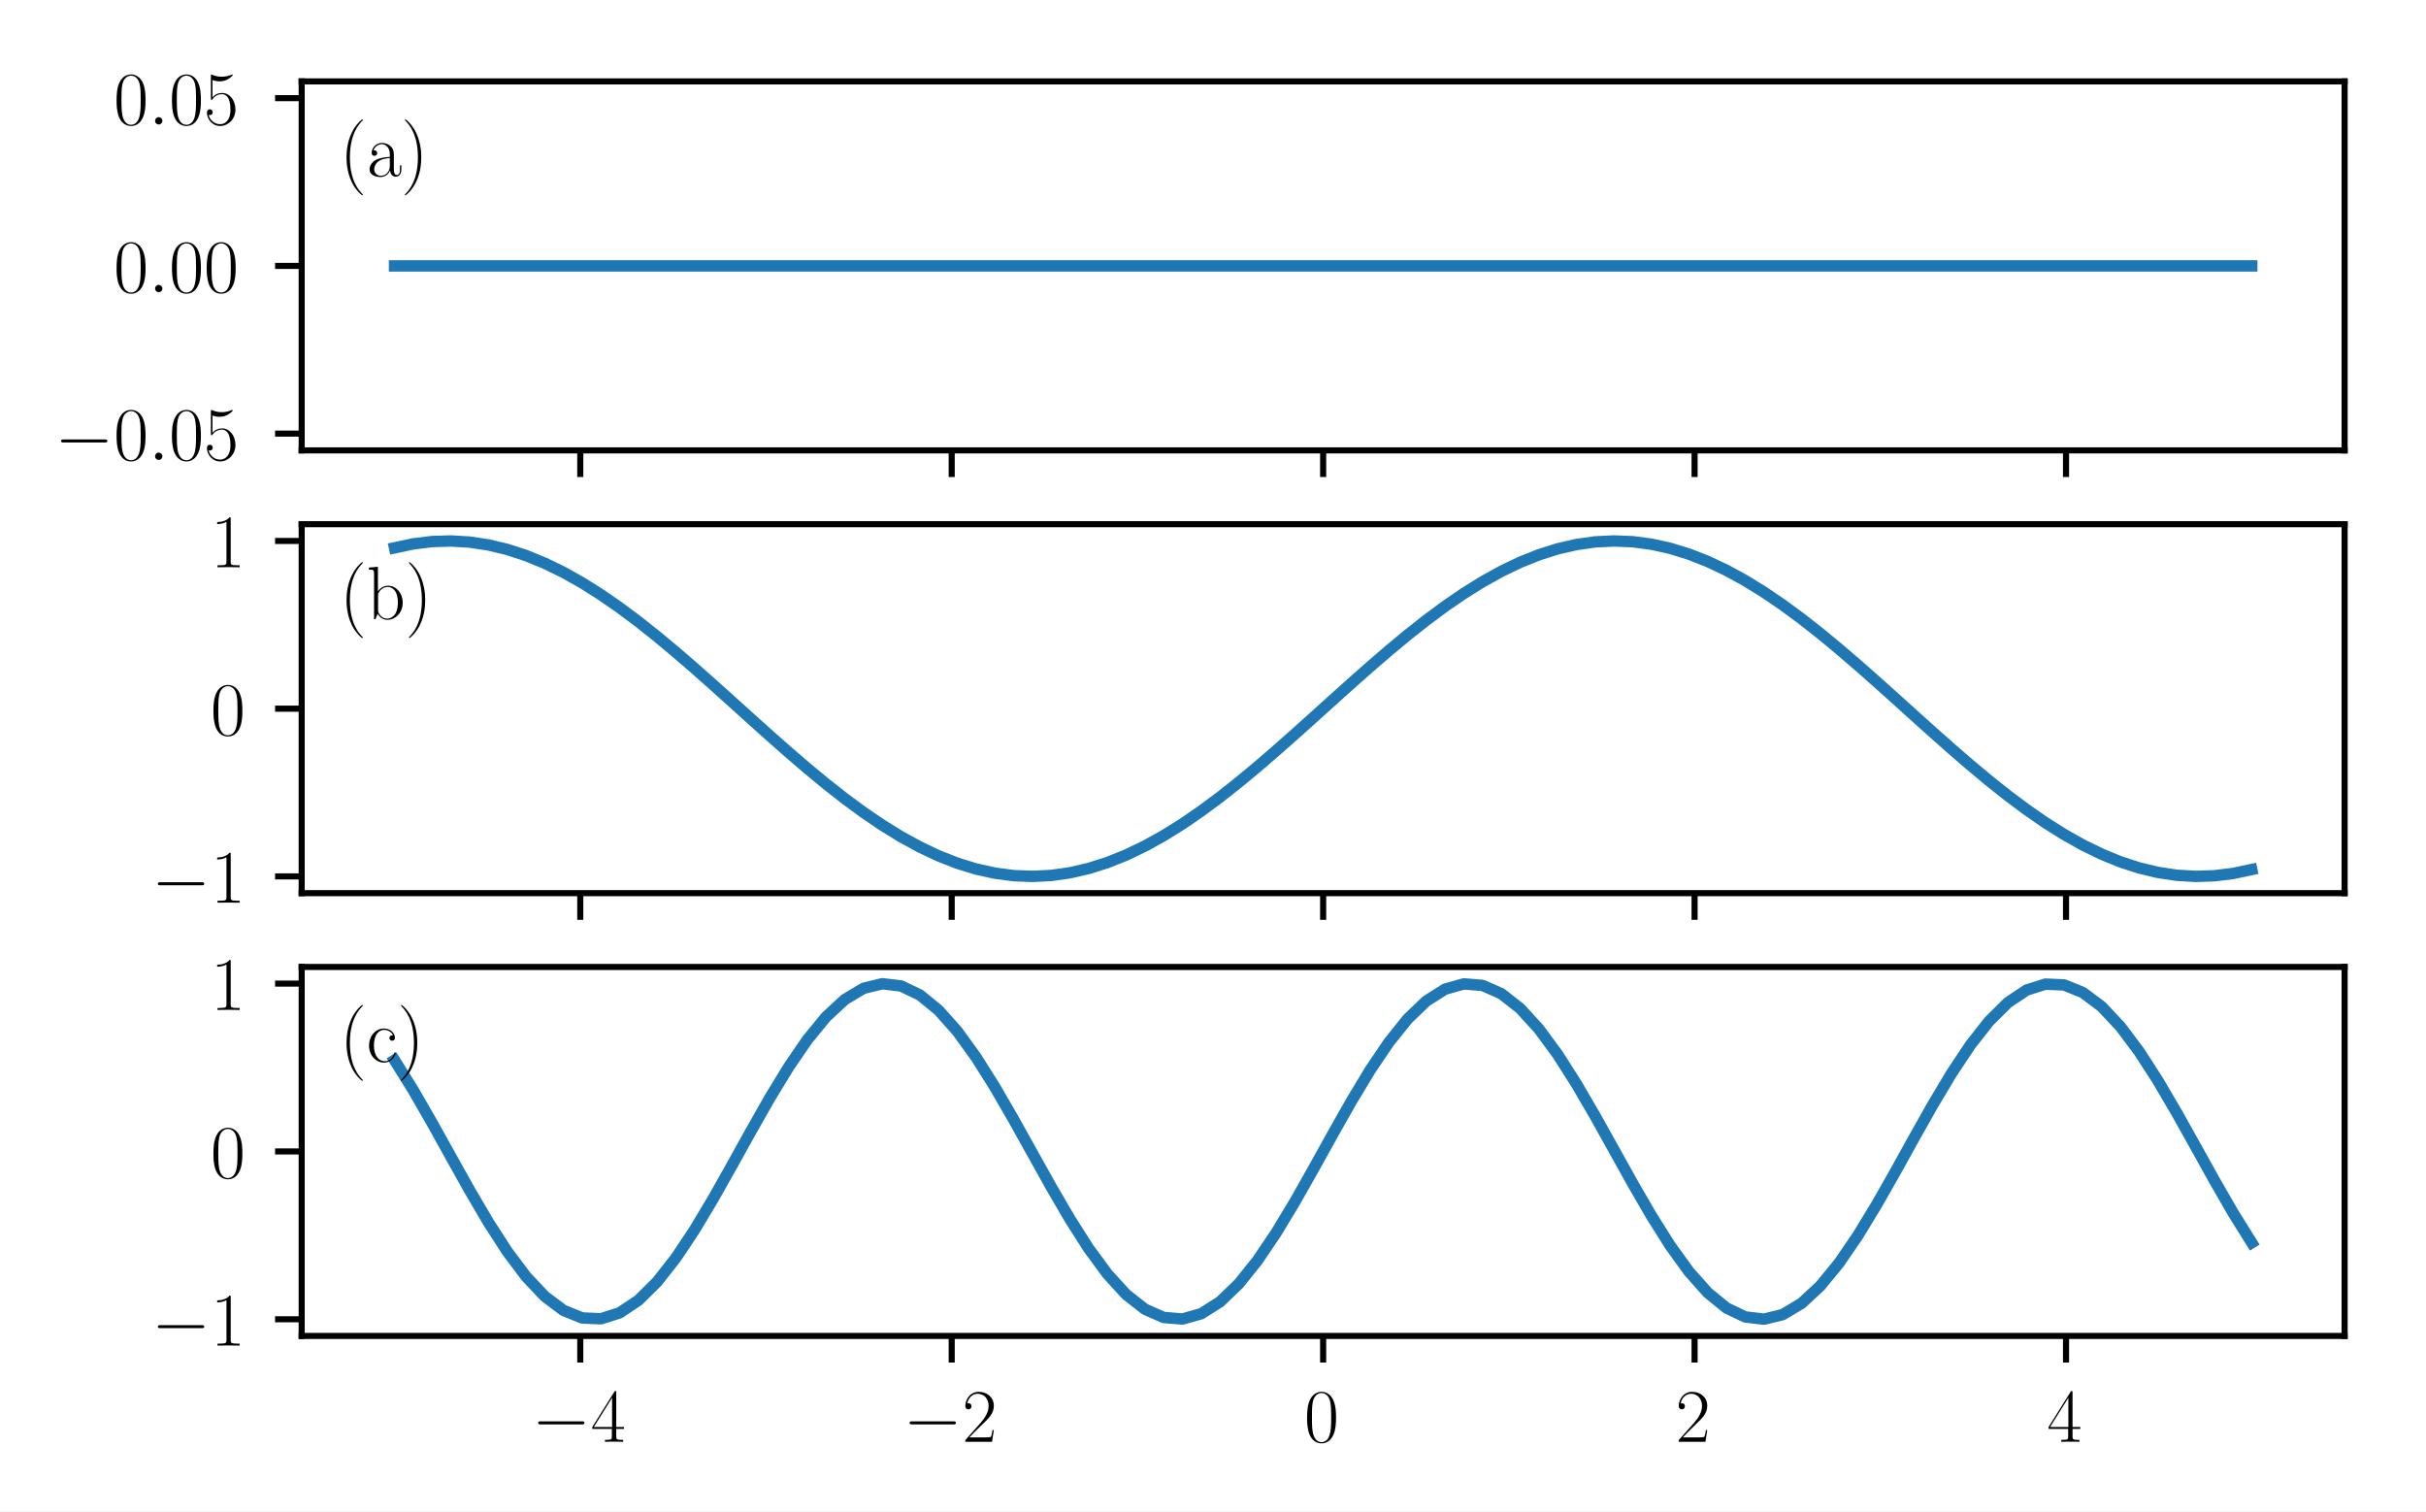
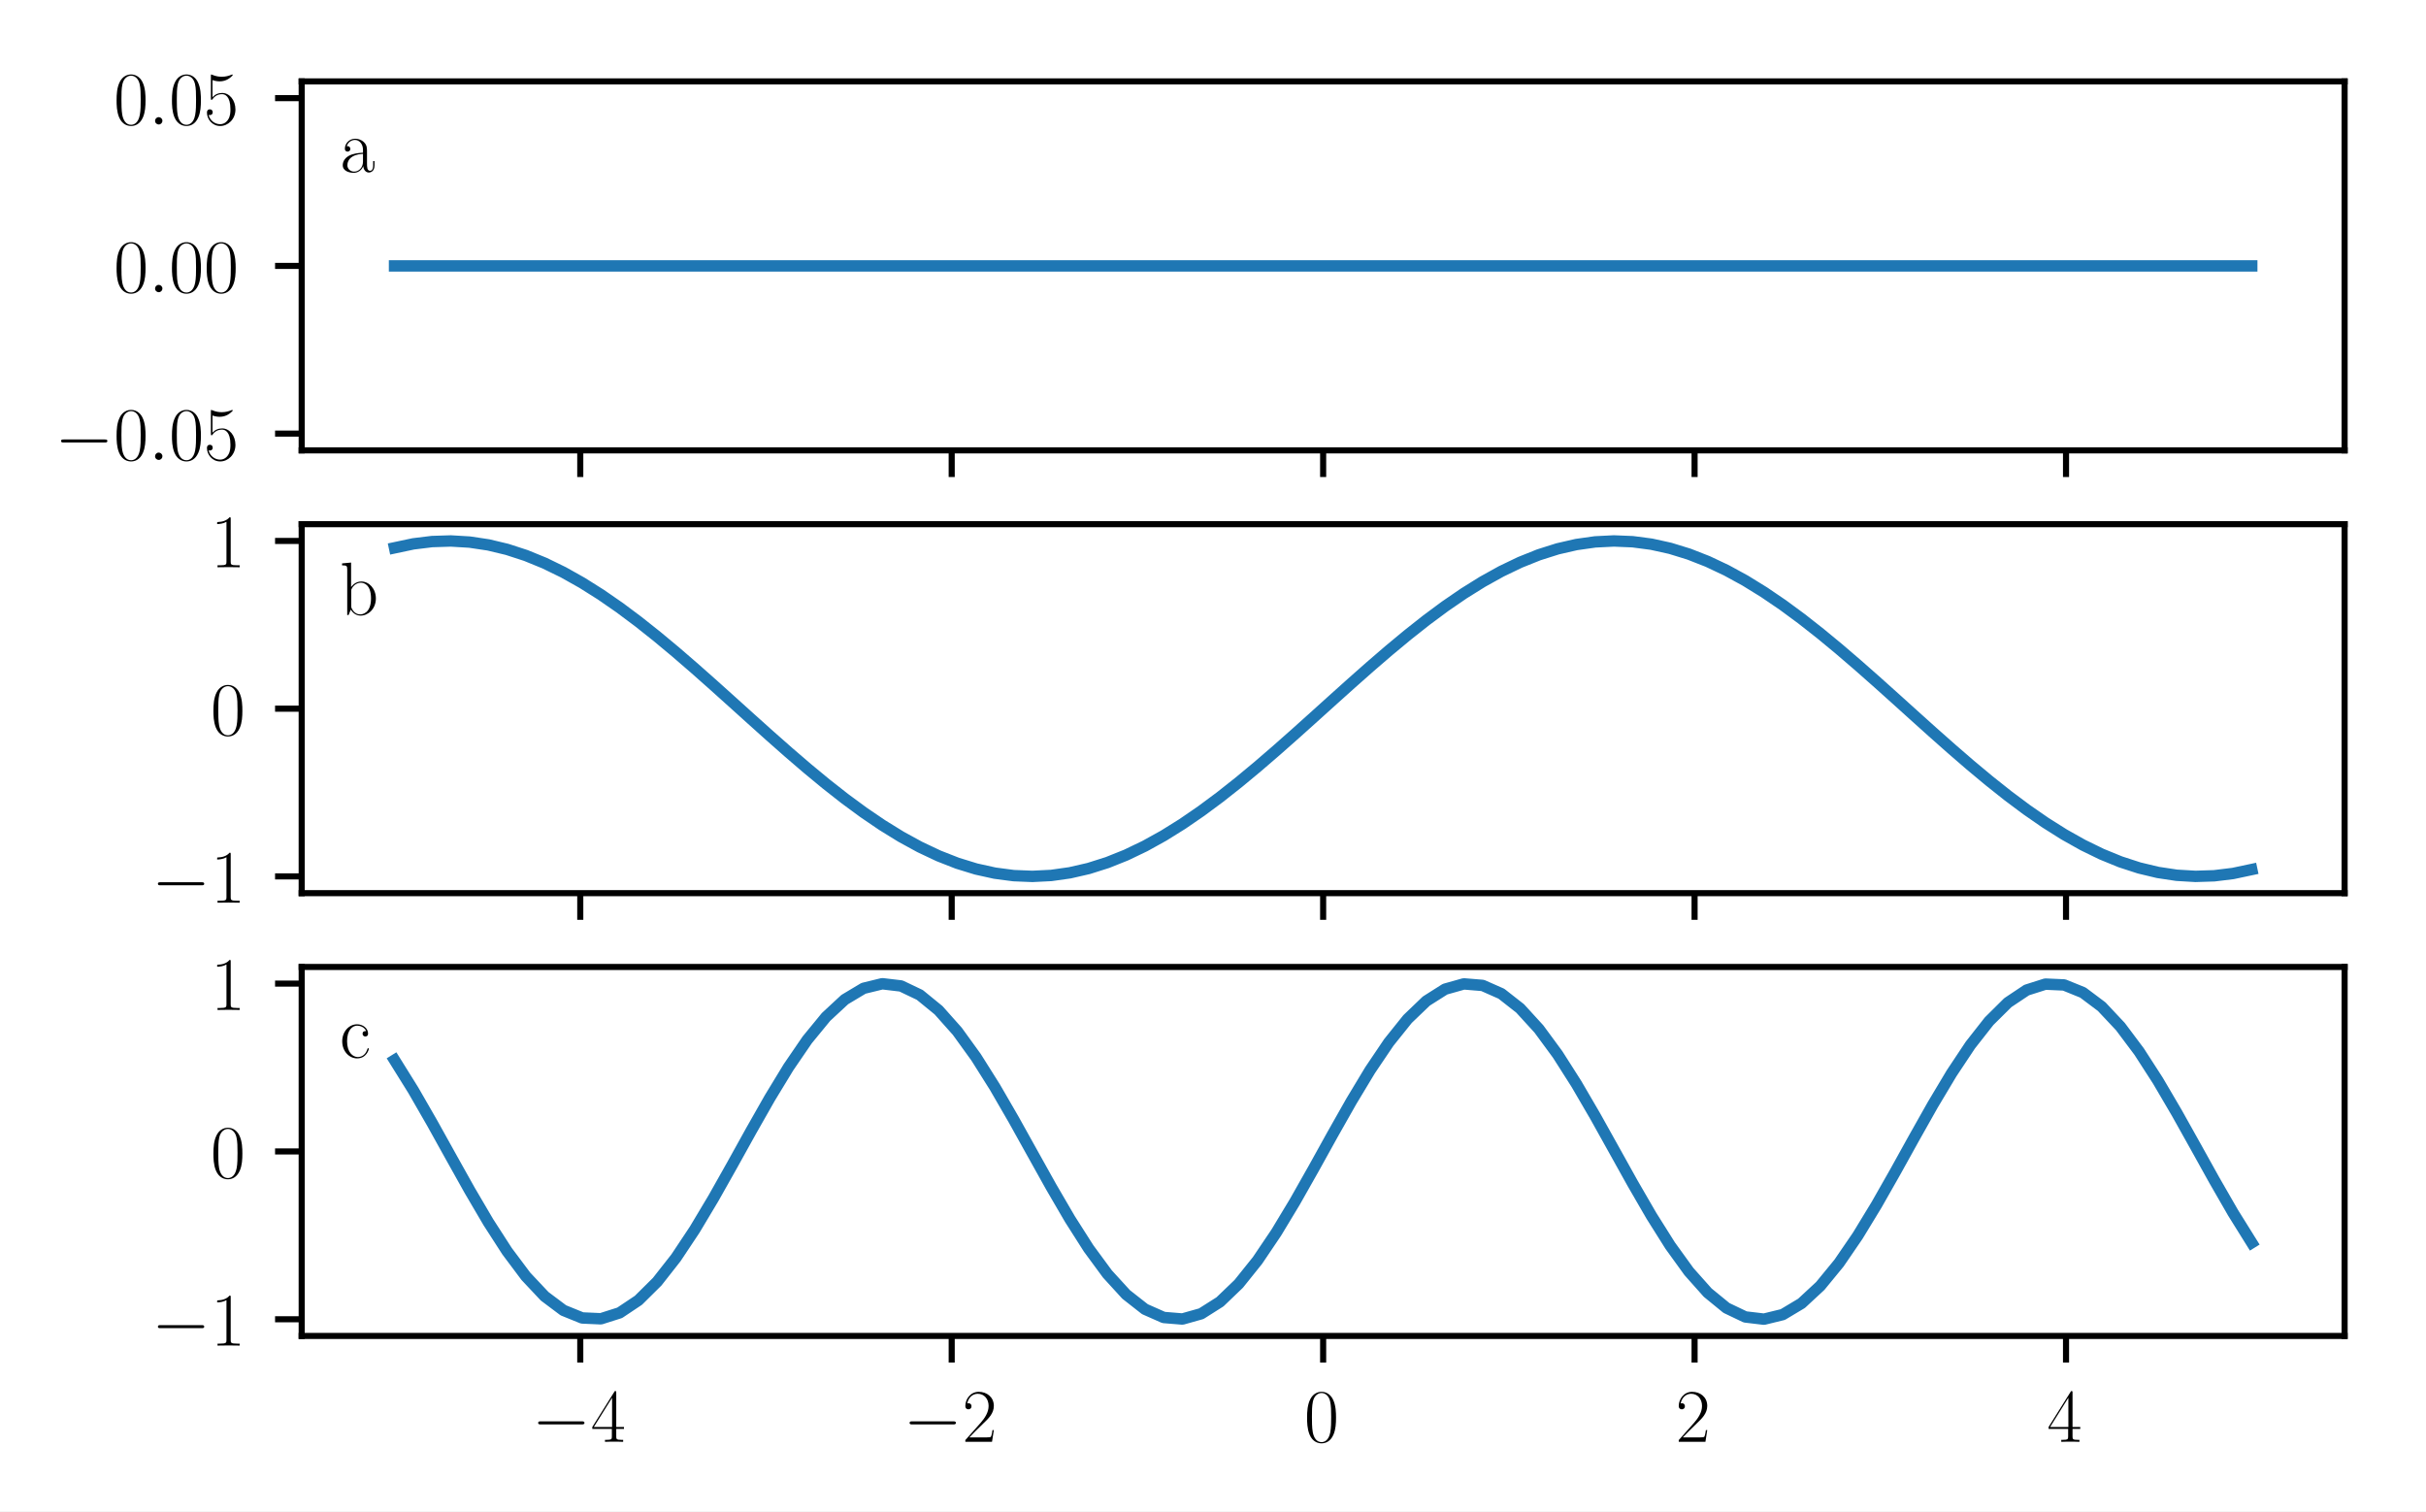
<svg xmlns="http://www.w3.org/2000/svg" xmlns:xlink="http://www.w3.org/1999/xlink" height="198.667pt" version="1.1" viewBox="0 0 318.925 198.667" width="318.925pt">
  <defs>
    <style type="text/css">
*{stroke-linecap:butt;stroke-linejoin:round;}
  </style>
  </defs>
  <g id="figure_1">
    <g id="patch_1">
      <path d="M 0 198.667  L 318.925 198.667  L 318.925 0  L 0 0  z " style="fill:#ffffff;" />
    </g>
    <g id="axes_1">
      <g id="patch_2">
        <path d="M 39.66 59.203  L 308.225 59.203  L 308.225 10.7  L 39.66 10.7  z " style="fill:#ffffff;" />
      </g>
      <g id="matplotlib.axis_1">
        <g id="xtick_1">
          <g id="line2d_1">
            <defs>
-               <path d="M 0 0  L 0 3.5  " id="m2865fceacc" style="stroke:#000000;stroke-width:0.8;" />
-             </defs>
-             <g>
-               <use style="stroke:#000000;stroke-width:0.8;" x="76.283" xlink:href="#m2865fceacc" y="59.203" />
+               <path d="M 0 0  L 0 3.5  " id="m031ab5ca1b" style="stroke:#000000;stroke-width:0.8;" />
+             </defs>
+             <g>
+               <use style="stroke:#000000;stroke-width:0.8;" x="76.283" xlink:href="#m031ab5ca1b" y="59.203" />
            </g>
          </g>
        </g>
        <g id="xtick_2">
          <g id="line2d_2">
            <g>
-               <use style="stroke:#000000;stroke-width:0.8;" x="125.112" xlink:href="#m2865fceacc" y="59.203" />
+               <use style="stroke:#000000;stroke-width:0.8;" x="125.112" xlink:href="#m031ab5ca1b" y="59.203" />
            </g>
          </g>
        </g>
        <g id="xtick_3">
          <g id="line2d_3">
            <g>
-               <use style="stroke:#000000;stroke-width:0.8;" x="173.942" xlink:href="#m2865fceacc" y="59.203" />
+               <use style="stroke:#000000;stroke-width:0.8;" x="173.942" xlink:href="#m031ab5ca1b" y="59.203" />
            </g>
          </g>
        </g>
        <g id="xtick_4">
          <g id="line2d_4">
            <g>
-               <use style="stroke:#000000;stroke-width:0.8;" x="222.772" xlink:href="#m2865fceacc" y="59.203" />
+               <use style="stroke:#000000;stroke-width:0.8;" x="222.772" xlink:href="#m031ab5ca1b" y="59.203" />
            </g>
          </g>
        </g>
        <g id="xtick_5">
          <g id="line2d_5">
            <g>
-               <use style="stroke:#000000;stroke-width:0.8;" x="271.602" xlink:href="#m2865fceacc" y="59.203" />
+               <use style="stroke:#000000;stroke-width:0.8;" x="271.602" xlink:href="#m031ab5ca1b" y="59.203" />
            </g>
          </g>
        </g>
      </g>
      <g id="matplotlib.axis_2">
        <g id="ytick_1">
          <g id="line2d_6">
            <defs>
-               <path d="M 0 0  L -3.5 0  " id="mec058ba039" style="stroke:#000000;stroke-width:0.8;" />
-             </defs>
-             <g>
-               <use style="stroke:#000000;stroke-width:0.8;" x="39.66" xlink:href="#mec058ba039" y="56.999" />
+               <path d="M 0 0  L -3.5 0  " id="mb2d893191f" style="stroke:#000000;stroke-width:0.8;" />
+             </defs>
+             <g>
+               <use style="stroke:#000000;stroke-width:0.8;" x="39.66" xlink:href="#mb2d893191f" y="56.999" />
            </g>
          </g>
          <g id="text_1">
            <defs>
              <path d="M 65.906 23  C 67.594 23 69.406 23 69.406 25  C 69.406 27 67.594 27 65.906 27  L 11.797 27  C 10.094 27 8.297 27 8.297 25  C 8.297 23 10.094 23 11.797 23  z " id="CMSY10-0" />
              <path d="M 42 31.844  C 42 37.969 41.906 48.422 37.703 56.453  C 34 63.484 28.094 66 22.906 66  C 18.094 66 12 63.781 8.203 56.562  C 4.203 49.016 3.797 39.672 3.797 31.844  C 3.797 26.109 3.906 17.375 7 9.734  C 11.297 -0.609 19 -2 22.906 -2  C 27.5 -2 34.5 -0.109 38.594 9.438  C 41.594 16.375 42 24.5 42 31.844  z M 22.906 -0.406  C 16.5 -0.406 12.703 5.125 11.297 12.75  C 10.203 18.688 10.203 27.328 10.203 32.953  C 10.203 40.688 10.203 47.109 11.5 53.234  C 13.406 61.781 19 64.391 22.906 64.391  C 27 64.391 32.297 61.672 34.203 53.438  C 35.5 47.719 35.594 40.984 35.594 32.953  C 35.594 26.422 35.594 18.375 34.406 12.453  C 32.297 1.5 26.406 -0.406 22.906 -0.406  z " id="CMR17-48" />
              <path d="M 18.406 4.797  C 18.406 7.688 16 9.688 13.594 9.688  C 10.703 9.688 8.703 7.297 8.703 4.891  C 8.703 2 11.094 0 13.5 0  C 16.406 0 18.406 2.391 18.406 4.797  z " id="CMMI12-58" />
              <path d="M 11.406 58.594  C 12.406 58.188 16.5 56.891 20.703 56.891  C 30 56.891 35.094 61.891 38 64.688  C 38 65.484 38 66 37.406 66  C 37.297 66 37.094 66 36.297 65.594  C 32.797 64.094 28.703 63 23.703 63  C 20.703 63 16.203 63.359 11.297 65.484  C 10.203 66 10 66 9.906 66  C 9.406 66 9.297 65.891 9.297 63.906  L 9.297 34.859  C 9.297 33.016 9.297 32.5 10.297 32.5  C 10.797 32.5 11 32.703 11.5 33.422  C 14.703 38.047 19.094 40 24.094 40  C 27.594 40 35.094 37.734 35.094 20.203  C 35.094 16.984 35.094 11.188 32.094 6.594  C 29.594 2.484 25.703 0.391 21.406 0.391  C 14.797 0.391 8.094 4.984 6.297 12.688  C 6.703 12.594 7.5 12.391 7.906 12.391  C 9.203 12.391 11.703 13.094 11.703 16.188  C 11.703 18.891 9.797 20 7.906 20  C 5.594 20 4.094 18.594 4.094 15.797  C 4.094 7.094 11 -2 21.594 -2  C 31.906 -2 41.703 6.891 41.703 19.797  C 41.703 32.094 33.906 41.594 24.203 41.594  C 19.094 41.594 14.797 39.688 11.406 36  z " id="CMR17-53" />
            </defs>
            <g transform="translate(7.2 60.45782)scale(0.1 -0.1)">
              <use transform="scale(0.996264)" xlink:href="#CMSY10-0" />
              <use transform="translate(77.48747 0)scale(0.996264)" xlink:href="#CMR17-48" />
              <use transform="translate(123.1779 0)scale(0.996264)" xlink:href="#CMMI12-58" />
              <use transform="translate(150.2751 0)scale(0.996264)" xlink:href="#CMR17-48" />
              <use transform="translate(195.9656 0)scale(0.996264)" xlink:href="#CMR17-53" />
            </g>
          </g>
        </g>
        <g id="ytick_2">
          <g id="line2d_7">
            <g>
-               <use style="stroke:#000000;stroke-width:0.8;" x="39.66" xlink:href="#mec058ba039" y="34.952" />
+               <use style="stroke:#000000;stroke-width:0.8;" x="39.66" xlink:href="#mb2d893191f" y="34.952" />
            </g>
          </g>
          <g id="text_2">
            <g transform="translate(14.94874 38.41088)scale(0.1 -0.1)">
              <use transform="scale(0.996264)" xlink:href="#CMR17-48" />
              <use transform="translate(45.69048 0)scale(0.996264)" xlink:href="#CMMI12-58" />
              <use transform="translate(72.78765 0)scale(0.996264)" xlink:href="#CMR17-48" />
              <use transform="translate(118.4781 0)scale(0.996264)" xlink:href="#CMR17-48" />
            </g>
          </g>
        </g>
        <g id="ytick_3">
          <g id="line2d_8">
            <g>
-               <use style="stroke:#000000;stroke-width:0.8;" x="39.66" xlink:href="#mec058ba039" y="12.905" />
+               <use style="stroke:#000000;stroke-width:0.8;" x="39.66" xlink:href="#mb2d893191f" y="12.905" />
            </g>
          </g>
          <g id="text_3">
            <g transform="translate(14.94874 16.36394)scale(0.1 -0.1)">
              <use transform="scale(0.996264)" xlink:href="#CMR17-48" />
              <use transform="translate(45.69048 0)scale(0.996264)" xlink:href="#CMMI12-58" />
              <use transform="translate(72.78765 0)scale(0.996264)" xlink:href="#CMR17-48" />
              <use transform="translate(118.4781 0)scale(0.996264)" xlink:href="#CMR17-53" />
            </g>
          </g>
        </g>
      </g>
      <g id="line2d_9">
-         <path clip-path="url(#p67ce00545e)" d="M 51.868 34.952  L 54.334 34.952  L 56.8 34.952  L 59.266 34.952  L 61.732 34.952  L 64.198 34.952  L 66.665 34.952  L 69.131 34.952  L 71.597 34.952  L 74.063 34.952  L 76.529 34.952  L 78.995 34.952  L 81.462 34.952  L 83.928 34.952  L 86.394 34.952  L 88.86 34.952  L 91.326 34.952  L 93.792 34.952  L 96.258 34.952  L 98.725 34.952  L 101.191 34.952  L 103.657 34.952  L 106.123 34.952  L 108.589 34.952  L 111.055 34.952  L 113.522 34.952  L 115.988 34.952  L 118.454 34.952  L 120.92 34.952  L 123.386 34.952  L 125.852 34.952  L 128.318 34.952  L 130.785 34.952  L 133.251 34.952  L 135.717 34.952  L 138.183 34.952  L 140.649 34.952  L 143.115 34.952  L 145.582 34.952  L 148.048 34.952  L 150.514 34.952  L 152.98 34.952  L 155.446 34.952  L 157.912 34.952  L 160.379 34.952  L 162.845 34.952  L 165.311 34.952  L 167.777 34.952  L 170.243 34.952  L 172.709 34.952  L 175.175 34.952  L 177.642 34.952  L 180.108 34.952  L 182.574 34.952  L 185.04 34.952  L 187.506 34.952  L 189.972 34.952  L 192.439 34.952  L 194.905 34.952  L 197.371 34.952  L 199.837 34.952  L 202.303 34.952  L 204.769 34.952  L 207.235 34.952  L 209.702 34.952  L 212.168 34.952  L 214.634 34.952  L 217.1 34.952  L 219.566 34.952  L 222.032 34.952  L 224.499 34.952  L 226.965 34.952  L 229.431 34.952  L 231.897 34.952  L 234.363 34.952  L 236.829 34.952  L 239.296 34.952  L 241.762 34.952  L 244.228 34.952  L 246.694 34.952  L 249.16 34.952  L 251.626 34.952  L 254.092 34.952  L 256.559 34.952  L 259.025 34.952  L 261.491 34.952  L 263.957 34.952  L 266.423 34.952  L 268.889 34.952  L 271.356 34.952  L 273.822 34.952  L 276.288 34.952  L 278.754 34.952  L 281.22 34.952  L 283.686 34.952  L 286.152 34.952  L 288.619 34.952  L 291.085 34.952  L 293.551 34.952  L 296.017 34.952  " style="fill:none;stroke:#1f77b4;stroke-linecap:square;stroke-width:1.5;" />
+         <path clip-path="url(#p6eca6cdbfe)" d="M 51.868 34.952  L 54.334 34.952  L 56.8 34.952  L 59.266 34.952  L 61.732 34.952  L 64.198 34.952  L 66.665 34.952  L 69.131 34.952  L 71.597 34.952  L 74.063 34.952  L 76.529 34.952  L 78.995 34.952  L 81.462 34.952  L 83.928 34.952  L 86.394 34.952  L 88.86 34.952  L 91.326 34.952  L 93.792 34.952  L 96.258 34.952  L 98.725 34.952  L 101.191 34.952  L 103.657 34.952  L 106.123 34.952  L 108.589 34.952  L 111.055 34.952  L 113.522 34.952  L 115.988 34.952  L 118.454 34.952  L 120.92 34.952  L 123.386 34.952  L 125.852 34.952  L 128.318 34.952  L 130.785 34.952  L 133.251 34.952  L 135.717 34.952  L 138.183 34.952  L 140.649 34.952  L 143.115 34.952  L 145.582 34.952  L 148.048 34.952  L 150.514 34.952  L 152.98 34.952  L 155.446 34.952  L 157.912 34.952  L 160.379 34.952  L 162.845 34.952  L 165.311 34.952  L 167.777 34.952  L 170.243 34.952  L 172.709 34.952  L 175.175 34.952  L 177.642 34.952  L 180.108 34.952  L 182.574 34.952  L 185.04 34.952  L 187.506 34.952  L 189.972 34.952  L 192.439 34.952  L 194.905 34.952  L 197.371 34.952  L 199.837 34.952  L 202.303 34.952  L 204.769 34.952  L 207.235 34.952  L 209.702 34.952  L 212.168 34.952  L 214.634 34.952  L 217.1 34.952  L 219.566 34.952  L 222.032 34.952  L 224.499 34.952  L 226.965 34.952  L 229.431 34.952  L 231.897 34.952  L 234.363 34.952  L 236.829 34.952  L 239.296 34.952  L 241.762 34.952  L 244.228 34.952  L 246.694 34.952  L 249.16 34.952  L 251.626 34.952  L 254.092 34.952  L 256.559 34.952  L 259.025 34.952  L 261.491 34.952  L 263.957 34.952  L 266.423 34.952  L 268.889 34.952  L 271.356 34.952  L 273.822 34.952  L 276.288 34.952  L 278.754 34.952  L 281.22 34.952  L 283.686 34.952  L 286.152 34.952  L 288.619 34.952  L 291.085 34.952  L 293.551 34.952  L 296.017 34.952  " style="fill:none;stroke:#1f77b4;stroke-linecap:square;stroke-width:1.5;" />
      </g>
      <g id="patch_3">
        <path d="M 39.66 59.203  L 39.66 10.7  " style="fill:none;stroke:#000000;stroke-linecap:square;stroke-linejoin:miter;stroke-width:0.8;" />
      </g>
      <g id="patch_4">
        <path d="M 308.225 59.203  L 308.225 10.7  " style="fill:none;stroke:#000000;stroke-linecap:square;stroke-linejoin:miter;stroke-width:0.8;" />
      </g>
      <g id="patch_5">
        <path d="M 39.66 59.203  L 308.225 59.203  " style="fill:none;stroke:#000000;stroke-linecap:square;stroke-linejoin:miter;stroke-width:0.8;" />
      </g>
      <g id="patch_6">
        <path d="M 39.66 10.7  L 308.225 10.7  " style="fill:none;stroke:#000000;stroke-linecap:square;stroke-linejoin:miter;stroke-width:0.8;" />
      </g>
      <g id="text_4">
        <defs>
-           <path d="M 30.594 -24.406  C 30.594 -24.312 30.594 -24.109 30.297 -23.812  C 25.703 -19.109 13.406 -6.297 13.406 24.938  C 13.406 56.172 25.5 68.875 30.406 73.891  C 30.406 73.984 30.594 74.188 30.594 74.484  C 30.594 74.797 30.297 75 29.906 75  C 28.797 75 20.297 67.578 15.406 56.562  C 10.406 45.453 9 34.656 9 25.047  C 9 17.828 9.703 5.625 15.703 -7.297  C 20.5 -17.703 28.703 -25 29.906 -25  C 30.406 -25 30.594 -24.812 30.594 -24.406  z " id="CMR17-40" />
          <path d="M 36 25.875  C 36 32 36 35.547 31.797 39.594  C 28.094 42.984 23.797 44 20.406 44  C 12.5 44 6.797 37.625 6.797 30.891  C 6.797 27.188 9.797 27 10.406 27  C 11.703 27 14 27.797 14 30.594  C 14 33.094 12.094 34.188 10.406 34.188  C 10 34.188 9.5 34.094 9.203 34  C 11.297 40.531 16.703 42.391 20.203 42.391  C 25.203 42.391 30.703 37.828 30.703 29.297  L 30.703 25.5  C 24.797 25.297 17.703 24.5 12.094 21.453  C 5.797 17.922 4 12.844 4 9  C 4 1.203 13 -1 18.297 -1  C 23.797 -1 28.906 2.109 31.094 7.891  C 31.297 3.422 34.094 -0.609 38.5 -0.609  C 40.594 -0.609 45.906 0.797 45.906 8.797  L 45.906 14.469  L 44.094 14.469  L 44.094 8.703  C 44.094 2.516 41.406 1.703 40.094 1.703  C 36 1.703 36 6.969 36 11.438  z M 30.703 13.859  C 30.703 5.047 24.5 0.594 19 0.594  C 14 0.594 10.094 4.344 10.094 9  C 10.094 12.047 11.406 17.406 17.203 20.656  C 22 23.391 27.5 23.797 30.703 24  z " id="CMR17-97" />
-           <path d="M 26.297 24.938  C 26.297 32.141 25.594 44.359 19.594 57.266  C 14.797 67.688 6.594 75 5.406 75  C 5.094 75 4.703 74.891 4.703 74.391  C 4.703 74.188 4.797 74.094 4.906 73.891  C 9.703 68.875 21.906 56.172 21.906 25.047  C 21.906 -6.188 9.797 -18.906 4.906 -23.906  C 4.797 -24.109 4.703 -24.203 4.703 -24.406  C 4.703 -24.906 5.094 -25 5.406 -25  C 6.5 -25 15 -17.609 19.906 -6.594  C 24.906 4.516 26.297 15.328 26.297 24.938  z " id="CMR17-41" />
        </defs>
-         <g transform="translate(44.66016 23.17198)scale(0.1 -0.1)">
-           <use transform="scale(0.996264)" xlink:href="#CMR17-40" />
-           <use transform="translate(35.28077 0)scale(0.996264)" xlink:href="#CMR17-97" />
-           <use transform="translate(80.97124 0)scale(0.996264)" xlink:href="#CMR17-41" />
+         <g transform="translate(44.66016 22.6185)scale(0.1 -0.1)">
+           <use transform="scale(0.996264)" xlink:href="#CMR17-97" />
        </g>
      </g>
    </g>
    <g id="axes_2">
      <g id="patch_7">
        <path d="M 39.66 117.407  L 308.225 117.407  L 308.225 68.904  L 39.66 68.904  z " style="fill:#ffffff;" />
      </g>
      <g id="matplotlib.axis_3">
        <g id="xtick_6">
          <g id="line2d_10">
            <g>
-               <use style="stroke:#000000;stroke-width:0.8;" x="76.283" xlink:href="#m2865fceacc" y="117.407" />
+               <use style="stroke:#000000;stroke-width:0.8;" x="76.283" xlink:href="#m031ab5ca1b" y="117.407" />
            </g>
          </g>
        </g>
        <g id="xtick_7">
          <g id="line2d_11">
            <g>
-               <use style="stroke:#000000;stroke-width:0.8;" x="125.112" xlink:href="#m2865fceacc" y="117.407" />
+               <use style="stroke:#000000;stroke-width:0.8;" x="125.112" xlink:href="#m031ab5ca1b" y="117.407" />
            </g>
          </g>
        </g>
        <g id="xtick_8">
          <g id="line2d_12">
            <g>
-               <use style="stroke:#000000;stroke-width:0.8;" x="173.942" xlink:href="#m2865fceacc" y="117.407" />
+               <use style="stroke:#000000;stroke-width:0.8;" x="173.942" xlink:href="#m031ab5ca1b" y="117.407" />
            </g>
          </g>
        </g>
        <g id="xtick_9">
          <g id="line2d_13">
            <g>
-               <use style="stroke:#000000;stroke-width:0.8;" x="222.772" xlink:href="#m2865fceacc" y="117.407" />
+               <use style="stroke:#000000;stroke-width:0.8;" x="222.772" xlink:href="#m031ab5ca1b" y="117.407" />
            </g>
          </g>
        </g>
        <g id="xtick_10">
          <g id="line2d_14">
            <g>
-               <use style="stroke:#000000;stroke-width:0.8;" x="271.602" xlink:href="#m2865fceacc" y="117.407" />
+               <use style="stroke:#000000;stroke-width:0.8;" x="271.602" xlink:href="#m031ab5ca1b" y="117.407" />
            </g>
          </g>
        </g>
      </g>
      <g id="matplotlib.axis_4">
        <g id="ytick_4">
          <g id="line2d_15">
            <g>
-               <use style="stroke:#000000;stroke-width:0.8;" x="39.66" xlink:href="#mec058ba039" y="115.203" />
+               <use style="stroke:#000000;stroke-width:0.8;" x="39.66" xlink:href="#mb2d893191f" y="115.203" />
            </g>
          </g>
          <g id="text_5">
            <defs>
              <path d="M 26.594 63.797  C 26.594 65.891 26.5 66 25.094 66  C 21.203 61.359 15.297 59.891 9.703 59.688  C 9.406 59.688 8.906 59.688 8.797 59.5  C 8.703 59.297 8.703 59.094 8.703 57  C 11.797 57 17 57.594 21 59.984  L 21 7.297  C 21 3.797 20.797 2.594 12.203 2.594  L 9.203 2.594  L 9.203 0  C 14 0.094 19 0.188 23.797 0.188  C 28.594 0.188 33.594 0.094 38.406 0  L 38.406 2.594  L 35.406 2.594  C 26.797 2.594 26.594 3.688 26.594 7.297  z " id="CMR17-49" />
            </defs>
            <g transform="translate(19.93008 118.662)scale(0.1 -0.1)">
              <use transform="scale(0.996264)" xlink:href="#CMSY10-0" />
              <use transform="translate(77.48747 0)scale(0.996264)" xlink:href="#CMR17-49" />
            </g>
          </g>
        </g>
        <g id="ytick_5">
          <g id="line2d_16">
            <g>
-               <use style="stroke:#000000;stroke-width:0.8;" x="39.66" xlink:href="#mec058ba039" y="93.156" />
+               <use style="stroke:#000000;stroke-width:0.8;" x="39.66" xlink:href="#mb2d893191f" y="93.156" />
            </g>
          </g>
          <g id="text_6">
            <g transform="translate(27.67882 96.6148)scale(0.1 -0.1)">
              <use transform="scale(0.996264)" xlink:href="#CMR17-48" />
            </g>
          </g>
        </g>
        <g id="ytick_6">
          <g id="line2d_17">
            <g>
-               <use style="stroke:#000000;stroke-width:0.8;" x="39.66" xlink:href="#mec058ba039" y="71.108" />
+               <use style="stroke:#000000;stroke-width:0.8;" x="39.66" xlink:href="#mb2d893191f" y="71.108" />
            </g>
          </g>
          <g id="text_7">
            <g transform="translate(27.67882 74.56757)scale(0.1 -0.1)">
              <use transform="scale(0.996264)" xlink:href="#CMR17-49" />
            </g>
          </g>
        </g>
      </g>
      <g id="line2d_18">
-         <path clip-path="url(#pab574c7f23)" d="M 51.868 72.014  L 54.334 71.491  L 56.8 71.189  L 59.266 71.111  L 61.732 71.258  L 64.198 71.627  L 66.665 72.217  L 69.131 73.02  L 71.597 74.028  L 74.063 75.231  L 76.529 76.617  L 78.995 78.171  L 81.462 79.878  L 83.928 81.721  L 86.394 83.68  L 88.86 85.735  L 91.326 87.867  L 93.792 90.052  L 96.258 92.269  L 98.725 94.495  L 101.191 96.707  L 103.657 98.883  L 106.123 101.001  L 108.589 103.039  L 111.055 104.976  L 113.522 106.792  L 115.988 108.469  L 118.454 109.991  L 120.92 111.34  L 123.386 112.505  L 125.852 113.472  L 128.318 114.232  L 130.785 114.777  L 133.251 115.102  L 135.717 115.202  L 138.183 115.079  L 140.649 114.731  L 143.115 114.164  L 145.582 113.383  L 148.048 112.395  L 150.514 111.211  L 152.98 109.844  L 155.446 108.306  L 157.912 106.613  L 160.379 104.784  L 162.845 102.835  L 165.311 100.789  L 167.777 98.664  L 170.243 96.483  L 172.709 94.269  L 175.175 92.043  L 177.642 89.828  L 180.108 87.647  L 182.574 85.522  L 185.04 83.476  L 187.506 81.527  L 189.972 79.698  L 192.439 78.006  L 194.905 76.468  L 197.371 75.1  L 199.837 73.916  L 202.303 72.928  L 204.769 72.147  L 207.235 71.58  L 209.702 71.232  L 212.168 71.109  L 214.634 71.21  L 217.1 71.534  L 219.566 72.079  L 222.032 72.839  L 224.499 73.806  L 226.965 74.971  L 229.431 76.32  L 231.897 77.842  L 234.363 79.519  L 236.829 81.336  L 239.296 83.273  L 241.762 85.31  L 244.228 87.428  L 246.694 89.604  L 249.16 91.816  L 251.626 94.042  L 254.092 96.259  L 256.559 98.444  L 259.025 100.576  L 261.491 102.631  L 263.957 104.59  L 266.423 106.433  L 268.889 108.14  L 271.356 109.695  L 273.822 111.08  L 276.288 112.283  L 278.754 113.291  L 281.22 114.094  L 283.686 114.684  L 286.152 115.054  L 288.619 115.2  L 291.085 115.122  L 293.551 114.82  L 296.017 114.297  " style="fill:none;stroke:#1f77b4;stroke-linecap:square;stroke-width:1.5;" />
+         <path clip-path="url(#p5058f51456)" d="M 51.868 72.014  L 54.334 71.491  L 56.8 71.189  L 59.266 71.111  L 61.732 71.258  L 64.198 71.627  L 66.665 72.217  L 69.131 73.02  L 71.597 74.028  L 74.063 75.231  L 76.529 76.617  L 78.995 78.171  L 81.462 79.878  L 83.928 81.721  L 86.394 83.68  L 88.86 85.735  L 91.326 87.867  L 93.792 90.052  L 96.258 92.269  L 98.725 94.495  L 101.191 96.707  L 103.657 98.883  L 106.123 101.001  L 108.589 103.039  L 111.055 104.976  L 113.522 106.792  L 115.988 108.469  L 118.454 109.991  L 120.92 111.34  L 123.386 112.505  L 125.852 113.472  L 128.318 114.232  L 130.785 114.777  L 133.251 115.102  L 135.717 115.202  L 138.183 115.079  L 140.649 114.731  L 143.115 114.164  L 145.582 113.383  L 148.048 112.395  L 150.514 111.211  L 152.98 109.844  L 155.446 108.306  L 157.912 106.613  L 160.379 104.784  L 162.845 102.835  L 165.311 100.789  L 167.777 98.664  L 170.243 96.483  L 172.709 94.269  L 175.175 92.043  L 177.642 89.828  L 180.108 87.647  L 182.574 85.522  L 185.04 83.476  L 187.506 81.527  L 189.972 79.698  L 192.439 78.006  L 194.905 76.468  L 197.371 75.1  L 199.837 73.916  L 202.303 72.928  L 204.769 72.147  L 207.235 71.58  L 209.702 71.232  L 212.168 71.109  L 214.634 71.21  L 217.1 71.534  L 219.566 72.079  L 222.032 72.839  L 224.499 73.806  L 226.965 74.971  L 229.431 76.32  L 231.897 77.842  L 234.363 79.519  L 236.829 81.336  L 239.296 83.273  L 241.762 85.31  L 244.228 87.428  L 246.694 89.604  L 249.16 91.816  L 251.626 94.042  L 254.092 96.259  L 256.559 98.444  L 259.025 100.576  L 261.491 102.631  L 263.957 104.59  L 266.423 106.433  L 268.889 108.14  L 271.356 109.695  L 273.822 111.08  L 276.288 112.283  L 278.754 113.291  L 281.22 114.094  L 283.686 114.684  L 286.152 115.054  L 288.619 115.2  L 291.085 115.122  L 293.551 114.82  L 296.017 114.297  " style="fill:none;stroke:#1f77b4;stroke-linecap:square;stroke-width:1.5;" />
      </g>
      <g id="patch_8">
        <path d="M 39.66 117.407  L 39.66 68.904  " style="fill:none;stroke:#000000;stroke-linecap:square;stroke-linejoin:miter;stroke-width:0.8;" />
      </g>
      <g id="patch_9">
        <path d="M 308.225 117.407  L 308.225 68.904  " style="fill:none;stroke:#000000;stroke-linecap:square;stroke-linejoin:miter;stroke-width:0.8;" />
      </g>
      <g id="patch_10">
        <path d="M 39.66 117.407  L 308.225 117.407  " style="fill:none;stroke:#000000;stroke-linecap:square;stroke-linejoin:miter;stroke-width:0.8;" />
      </g>
      <g id="patch_11">
        <path d="M 39.66 68.904  L 308.225 68.904  " style="fill:none;stroke:#000000;stroke-linecap:square;stroke-linejoin:miter;stroke-width:0.8;" />
      </g>
      <g id="text_8">
        <defs>
          <path d="M 15 69  L 3.094 67.891  L 3.094 65.297  C 9 65.297 9.906 64.703 9.906 60.047  L 9.906 -0.203  L 11.703 -0.203  L 14.594 6.953  C 17.5 2.203 21.797 -1 27.594 -1  C 37.594 -1 47.703 7.859 47.703 21.594  C 47.703 34.516 38.703 44 28.594 44  C 22.406 44 18 40.672 15 36.734  z M 15.203 31.594  C 15.203 33.406 15.203 33.703 16.594 35.828  C 20.5 41.891 26.094 42.391 28 42.391  C 31 42.391 41.297 40.781 41.297 21.688  C 41.297 1.703 29.5 0.594 27.094 0.594  C 24 0.594 19.5 1.797 16.297 7.656  C 15.203 9.578 15.203 9.781 15.203 11.594  z " id="CMR17-98" />
        </defs>
-         <g transform="translate(44.66016 81.37589)scale(0.1 -0.1)">
-           <use transform="scale(0.996264)" xlink:href="#CMR17-40" />
-           <use transform="translate(35.28077 0)scale(0.996264)" xlink:href="#CMR17-98" />
-           <use transform="translate(86.17614 0)scale(0.996264)" xlink:href="#CMR17-41" />
+         <g transform="translate(44.66016 80.82241)scale(0.1 -0.1)">
+           <use transform="scale(0.996264)" xlink:href="#CMR17-98" />
        </g>
      </g>
    </g>
    <g id="axes_3">
      <g id="patch_12">
        <path d="M 39.66 175.611  L 308.225 175.611  L 308.225 127.108  L 39.66 127.108  z " style="fill:#ffffff;" />
      </g>
      <g id="matplotlib.axis_5">
        <g id="xtick_11">
          <g id="line2d_19">
            <g>
-               <use style="stroke:#000000;stroke-width:0.8;" x="76.283" xlink:href="#m2865fceacc" y="175.611" />
+               <use style="stroke:#000000;stroke-width:0.8;" x="76.283" xlink:href="#m031ab5ca1b" y="175.611" />
            </g>
          </g>
          <g id="text_9">
            <defs>
              <path d="M 33.594 64.797  C 33.594 66.891 33.5 67 31.703 67  L 2 19.594  L 2 17  L 27.797 17  L 27.797 7.188  C 27.797 3.594 27.594 2.594 20.594 2.594  L 18.703 2.594  L 18.703 0  C 21.906 0.188 27.297 0.188 30.703 0.188  C 34.094 0.188 39.5 0.188 42.703 0  L 42.703 2.594  L 40.797 2.594  C 33.797 2.594 33.594 3.594 33.594 7.188  L 33.594 17  L 43.797 17  L 43.797 19.594  L 33.594 19.594  z M 28.094 58.172  L 28.094 19.594  L 4 19.594  z " id="CMR17-52" />
            </defs>
            <g transform="translate(69.91754 189.5296)scale(0.1 -0.1)">
              <use transform="scale(0.996264)" xlink:href="#CMSY10-0" />
              <use transform="translate(77.48747 0)scale(0.996264)" xlink:href="#CMR17-52" />
            </g>
          </g>
        </g>
        <g id="xtick_12">
          <g id="line2d_20">
            <g>
-               <use style="stroke:#000000;stroke-width:0.8;" x="125.112" xlink:href="#m2865fceacc" y="175.611" />
+               <use style="stroke:#000000;stroke-width:0.8;" x="125.112" xlink:href="#m031ab5ca1b" y="175.611" />
            </g>
          </g>
          <g id="text_10">
            <defs>
              <path d="M 41.703 15.469  L 39.906 15.469  C 38.906 8.391 38.094 7.188 37.703 6.594  C 37.203 5.797 30 5.797 28.594 5.797  L 9.406 5.797  C 13 9.688 20 16.766 28.5 24.938  C 34.594 30.719 41.703 37.5 41.703 47.391  C 41.703 59.188 32.297 66 21.797 66  C 10.797 66 4.094 56.297 4.094 47.297  C 4.094 43.391 7 42.891 8.203 42.891  C 9.203 42.891 12.203 43.484 12.203 46.984  C 12.203 50.094 9.594 51 8.203 51  C 7.594 51 7 50.891 6.594 50.688  C 8.5 59.188 14.297 63.391 20.406 63.391  C 29.094 63.391 34.797 56.5 34.797 47.391  C 34.797 38.703 29.703 31.219 24 24.734  L 4.094 2.297  L 4.094 0  L 39.297 0  z " id="CMR17-50" />
            </defs>
            <g transform="translate(118.7474 189.5296)scale(0.1 -0.1)">
              <use transform="scale(0.996264)" xlink:href="#CMSY10-0" />
              <use transform="translate(77.48747 0)scale(0.996264)" xlink:href="#CMR17-50" />
            </g>
          </g>
        </g>
        <g id="xtick_13">
          <g id="line2d_21">
            <g>
-               <use style="stroke:#000000;stroke-width:0.8;" x="173.942" xlink:href="#m2865fceacc" y="175.611" />
+               <use style="stroke:#000000;stroke-width:0.8;" x="173.942" xlink:href="#m031ab5ca1b" y="175.611" />
            </g>
          </g>
          <g id="text_11">
            <g transform="translate(171.4517 189.5296)scale(0.1 -0.1)">
              <use transform="scale(0.996264)" xlink:href="#CMR17-48" />
            </g>
          </g>
        </g>
        <g id="xtick_14">
          <g id="line2d_22">
            <g>
-               <use style="stroke:#000000;stroke-width:0.8;" x="222.772" xlink:href="#m2865fceacc" y="175.611" />
+               <use style="stroke:#000000;stroke-width:0.8;" x="222.772" xlink:href="#m031ab5ca1b" y="175.611" />
            </g>
          </g>
          <g id="text_12">
            <g transform="translate(220.2816 189.5296)scale(0.1 -0.1)">
              <use transform="scale(0.996264)" xlink:href="#CMR17-50" />
            </g>
          </g>
        </g>
        <g id="xtick_15">
          <g id="line2d_23">
            <g>
-               <use style="stroke:#000000;stroke-width:0.8;" x="271.602" xlink:href="#m2865fceacc" y="175.611" />
+               <use style="stroke:#000000;stroke-width:0.8;" x="271.602" xlink:href="#m031ab5ca1b" y="175.611" />
            </g>
          </g>
          <g id="text_13">
            <g transform="translate(269.1115 189.5296)scale(0.1 -0.1)">
              <use transform="scale(0.996264)" xlink:href="#CMR17-52" />
            </g>
          </g>
        </g>
      </g>
      <g id="matplotlib.axis_6">
        <g id="ytick_7">
          <g id="line2d_24">
            <g>
-               <use style="stroke:#000000;stroke-width:0.8;" x="39.66" xlink:href="#mec058ba039" y="173.42" />
+               <use style="stroke:#000000;stroke-width:0.8;" x="39.66" xlink:href="#mb2d893191f" y="173.42" />
            </g>
          </g>
          <g id="text_14">
            <g transform="translate(19.93008 176.8792)scale(0.1 -0.1)">
              <use transform="scale(0.996264)" xlink:href="#CMSY10-0" />
              <use transform="translate(77.48747 0)scale(0.996264)" xlink:href="#CMR17-49" />
            </g>
          </g>
        </g>
        <g id="ytick_8">
          <g id="line2d_25">
            <g>
-               <use style="stroke:#000000;stroke-width:0.8;" x="39.66" xlink:href="#mec058ba039" y="151.359" />
+               <use style="stroke:#000000;stroke-width:0.8;" x="39.66" xlink:href="#mb2d893191f" y="151.359" />
            </g>
          </g>
          <g id="text_15">
            <g transform="translate(27.67882 154.8187)scale(0.1 -0.1)">
              <use transform="scale(0.996264)" xlink:href="#CMR17-48" />
            </g>
          </g>
        </g>
        <g id="ytick_9">
          <g id="line2d_26">
            <g>
-               <use style="stroke:#000000;stroke-width:0.8;" x="39.66" xlink:href="#mec058ba039" y="129.299" />
+               <use style="stroke:#000000;stroke-width:0.8;" x="39.66" xlink:href="#mb2d893191f" y="129.299" />
            </g>
          </g>
          <g id="text_16">
            <g transform="translate(27.67882 132.7582)scale(0.1 -0.1)">
              <use transform="scale(0.996264)" xlink:href="#CMR17-49" />
            </g>
          </g>
        </g>
      </g>
      <g id="line2d_27">
-         <path clip-path="url(#pb1509e2a19)" d="M 51.868 139.358  L 54.334 143.316  L 56.8 147.602  L 59.266 152.04  L 61.732 156.45  L 64.198 160.654  L 66.665 164.479  L 69.131 167.771  L 71.597 170.395  L 74.063 172.245  L 76.529 173.246  L 78.995 173.356  L 81.462 172.572  L 83.928 170.925  L 86.394 168.482  L 88.86 165.342  L 91.326 161.634  L 93.792 157.508  L 96.258 153.132  L 98.725 148.684  L 101.191 144.345  L 103.657 140.291  L 106.123 136.687  L 108.589 133.68  L 111.055 131.392  L 113.522 129.916  L 115.988 129.313  L 118.454 129.606  L 120.92 130.784  L 123.386 132.798  L 125.852 135.568  L 128.318 138.98  L 130.785 142.896  L 133.251 147.155  L 135.717 151.586  L 138.183 156.008  L 140.649 160.24  L 143.115 164.112  L 145.582 167.464  L 148.048 170.162  L 150.514 172.095  L 152.98 173.184  L 155.446 173.386  L 157.912 172.692  L 160.379 171.13  L 162.845 168.764  L 165.311 165.69  L 167.777 162.033  L 170.243 157.943  L 172.709 153.584  L 175.175 149.135  L 177.642 144.776  L 180.108 140.685  L 182.574 137.029  L 185.04 133.955  L 187.506 131.589  L 189.972 130.027  L 192.439 129.333  L 194.905 129.535  L 197.371 130.624  L 199.837 132.557  L 202.303 135.255  L 204.769 138.607  L 207.235 142.479  L 209.702 146.711  L 212.168 151.133  L 214.634 155.563  L 217.1 159.823  L 219.566 163.739  L 222.032 167.151  L 224.499 169.921  L 226.965 171.935  L 229.431 173.113  L 231.897 173.406  L 234.363 172.803  L 236.829 171.327  L 239.296 169.039  L 241.762 166.032  L 244.228 162.428  L 246.694 158.374  L 249.16 154.035  L 251.626 149.587  L 254.092 145.211  L 256.559 141.085  L 259.025 137.377  L 261.491 134.237  L 263.957 131.794  L 266.423 130.147  L 268.889 129.363  L 271.356 129.473  L 273.822 130.474  L 276.288 132.324  L 278.754 134.948  L 281.22 138.24  L 283.686 142.065  L 286.152 146.269  L 288.619 150.679  L 291.085 155.117  L 293.551 159.403  L 296.017 163.361  " style="fill:none;stroke:#1f77b4;stroke-linecap:square;stroke-width:1.5;" />
+         <path clip-path="url(#pa169e7bd86)" d="M 51.868 139.358  L 54.334 143.316  L 56.8 147.602  L 59.266 152.04  L 61.732 156.45  L 64.198 160.654  L 66.665 164.479  L 69.131 167.771  L 71.597 170.395  L 74.063 172.245  L 76.529 173.246  L 78.995 173.356  L 81.462 172.572  L 83.928 170.925  L 86.394 168.482  L 88.86 165.342  L 91.326 161.634  L 93.792 157.508  L 96.258 153.132  L 98.725 148.684  L 101.191 144.345  L 103.657 140.291  L 106.123 136.687  L 108.589 133.68  L 111.055 131.392  L 113.522 129.916  L 115.988 129.313  L 118.454 129.606  L 120.92 130.784  L 123.386 132.798  L 125.852 135.568  L 128.318 138.98  L 130.785 142.896  L 133.251 147.155  L 135.717 151.586  L 138.183 156.008  L 140.649 160.24  L 143.115 164.112  L 145.582 167.464  L 148.048 170.162  L 150.514 172.095  L 152.98 173.184  L 155.446 173.386  L 157.912 172.692  L 160.379 171.13  L 162.845 168.764  L 165.311 165.69  L 167.777 162.033  L 170.243 157.943  L 172.709 153.584  L 175.175 149.135  L 177.642 144.776  L 180.108 140.685  L 182.574 137.029  L 185.04 133.955  L 187.506 131.589  L 189.972 130.027  L 192.439 129.333  L 194.905 129.535  L 197.371 130.624  L 199.837 132.557  L 202.303 135.255  L 204.769 138.607  L 207.235 142.479  L 209.702 146.711  L 212.168 151.133  L 214.634 155.563  L 217.1 159.823  L 219.566 163.739  L 222.032 167.151  L 224.499 169.921  L 226.965 171.935  L 229.431 173.113  L 231.897 173.406  L 234.363 172.803  L 236.829 171.327  L 239.296 169.039  L 241.762 166.032  L 244.228 162.428  L 246.694 158.374  L 249.16 154.035  L 251.626 149.587  L 254.092 145.211  L 256.559 141.085  L 259.025 137.377  L 261.491 134.237  L 263.957 131.794  L 266.423 130.147  L 268.889 129.363  L 271.356 129.473  L 273.822 130.474  L 276.288 132.324  L 278.754 134.948  L 281.22 138.24  L 283.686 142.065  L 286.152 146.269  L 288.619 150.679  L 291.085 155.117  L 293.551 159.403  L 296.017 163.361  " style="fill:none;stroke:#1f77b4;stroke-linecap:square;stroke-width:1.5;" />
      </g>
      <g id="patch_13">
        <path d="M 39.66 175.611  L 39.66 127.108  " style="fill:none;stroke:#000000;stroke-linecap:square;stroke-linejoin:miter;stroke-width:0.8;" />
      </g>
      <g id="patch_14">
        <path d="M 308.225 175.611  L 308.225 127.108  " style="fill:none;stroke:#000000;stroke-linecap:square;stroke-linejoin:miter;stroke-width:0.8;" />
      </g>
      <g id="patch_15">
        <path d="M 39.66 175.611  L 308.225 175.611  " style="fill:none;stroke:#000000;stroke-linecap:square;stroke-linejoin:miter;stroke-width:0.8;" />
      </g>
      <g id="patch_16">
        <path d="M 39.66 127.108  L 308.225 127.108  " style="fill:none;stroke:#000000;stroke-linecap:square;stroke-linejoin:miter;stroke-width:0.8;" />
      </g>
      <g id="text_17">
        <defs>
          <path d="M 34.906 35  C 33 35 30.203 35 30.203 31.484  C 30.203 28.688 32.5 27.891 33.797 27.891  C 34.5 27.891 37.406 28.188 37.406 31.688  C 37.406 38.688 30.594 44 22.906 44  C 12.297 44 3.297 34.391 3.297 21.547  C 3.297 8.141 12.703 -1 22.906 -1  C 35.297 -1 38.406 10.562 38.406 11.672  C 38.406 12.078 38.297 12.375 37.594 12.375  C 36.906 12.375 36.797 12.281 36.406 10.969  C 33.797 2.812 28.094 0.797 23.797 0.797  C 17.406 0.797 9.703 6.734 9.703 21.641  C 9.703 36.844 17.094 42.188 23 42.188  C 26.906 42.188 32.703 40.344 34.906 35  z " id="CMR17-99" />
        </defs>
-         <g transform="translate(44.66016 139.5798)scale(0.1 -0.1)">
-           <use transform="scale(0.996264)" xlink:href="#CMR17-40" />
-           <use transform="translate(35.28077 0)scale(0.996264)" xlink:href="#CMR17-99" />
-           <use transform="translate(75.76643 0)scale(0.996264)" xlink:href="#CMR17-41" />
+         <g transform="translate(44.66016 139.0263)scale(0.1 -0.1)">
+           <use transform="scale(0.996264)" xlink:href="#CMR17-99" />
        </g>
      </g>
    </g>
  </g>
  <defs>
-     <clipPath id="p67ce00545e">
+     <clipPath id="p6eca6cdbfe">
      <rect height="48.503" width="268.564" x="39.66" y="10.7" />
    </clipPath>
-     <clipPath id="pab574c7f23">
+     <clipPath id="p5058f51456">
      <rect height="48.503" width="268.564" x="39.66" y="68.904" />
    </clipPath>
-     <clipPath id="pb1509e2a19">
+     <clipPath id="pa169e7bd86">
      <rect height="48.503" width="268.564" x="39.66" y="127.108" />
    </clipPath>
  </defs>
</svg>
